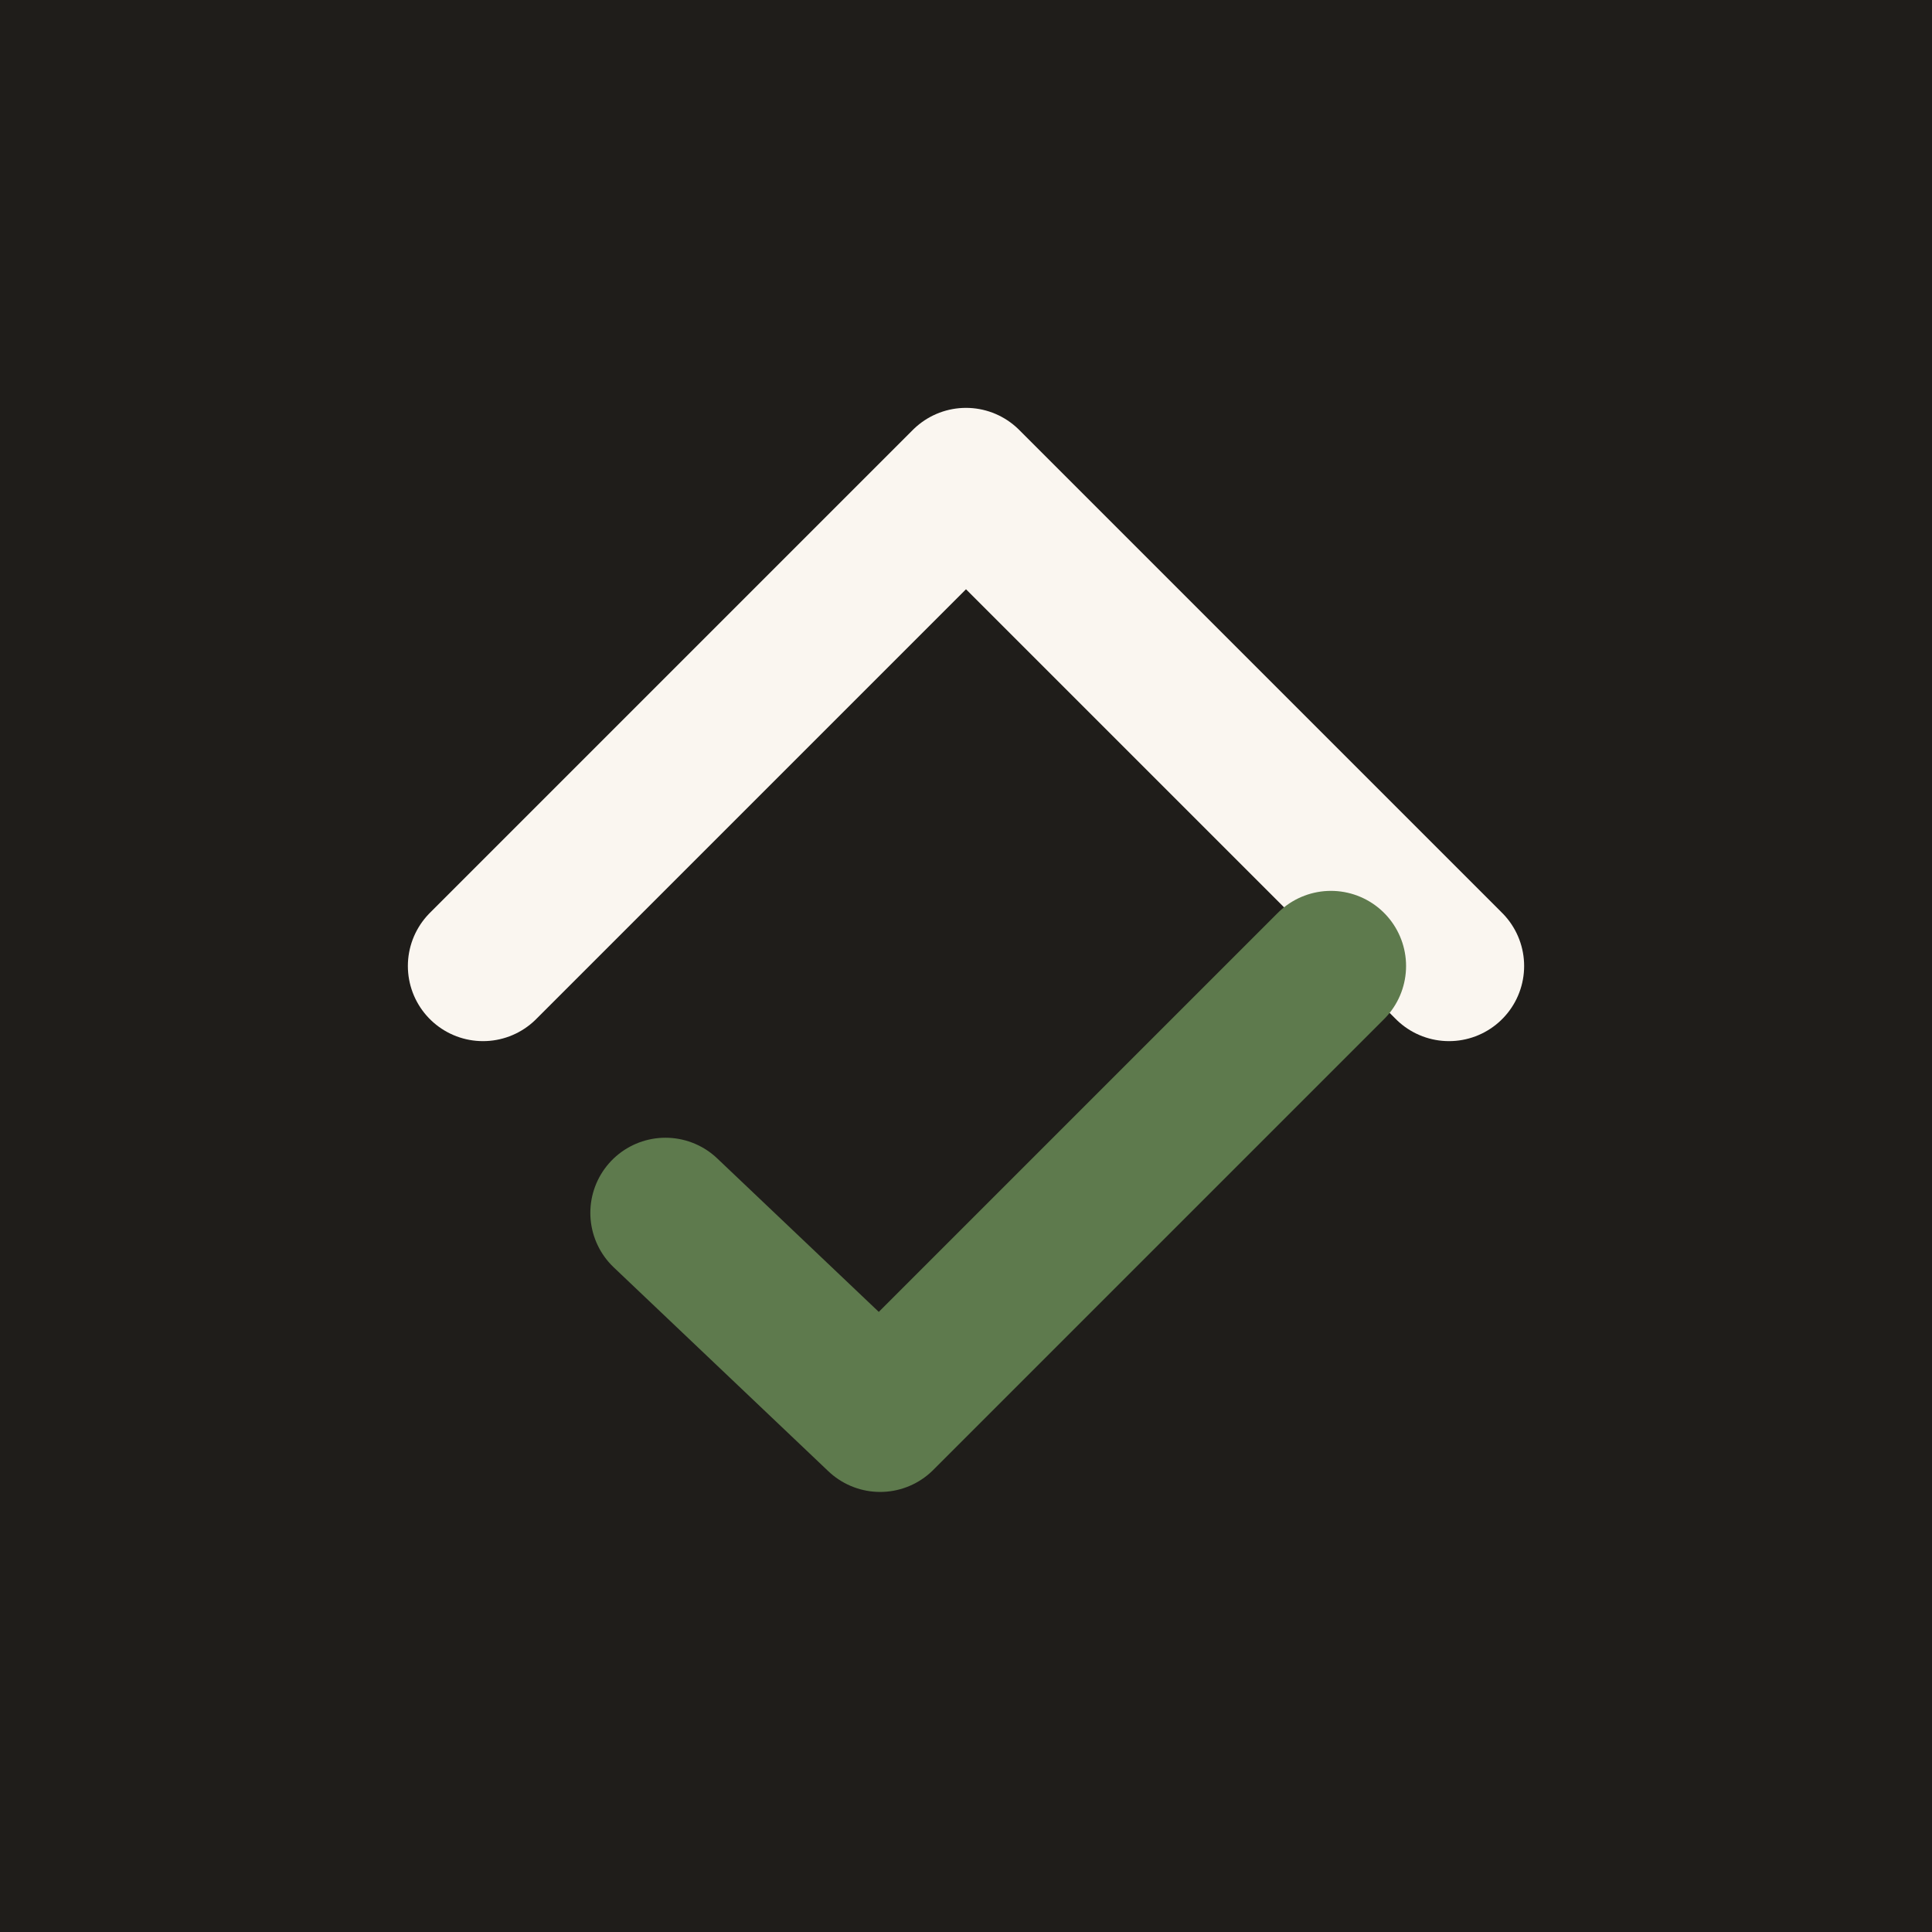
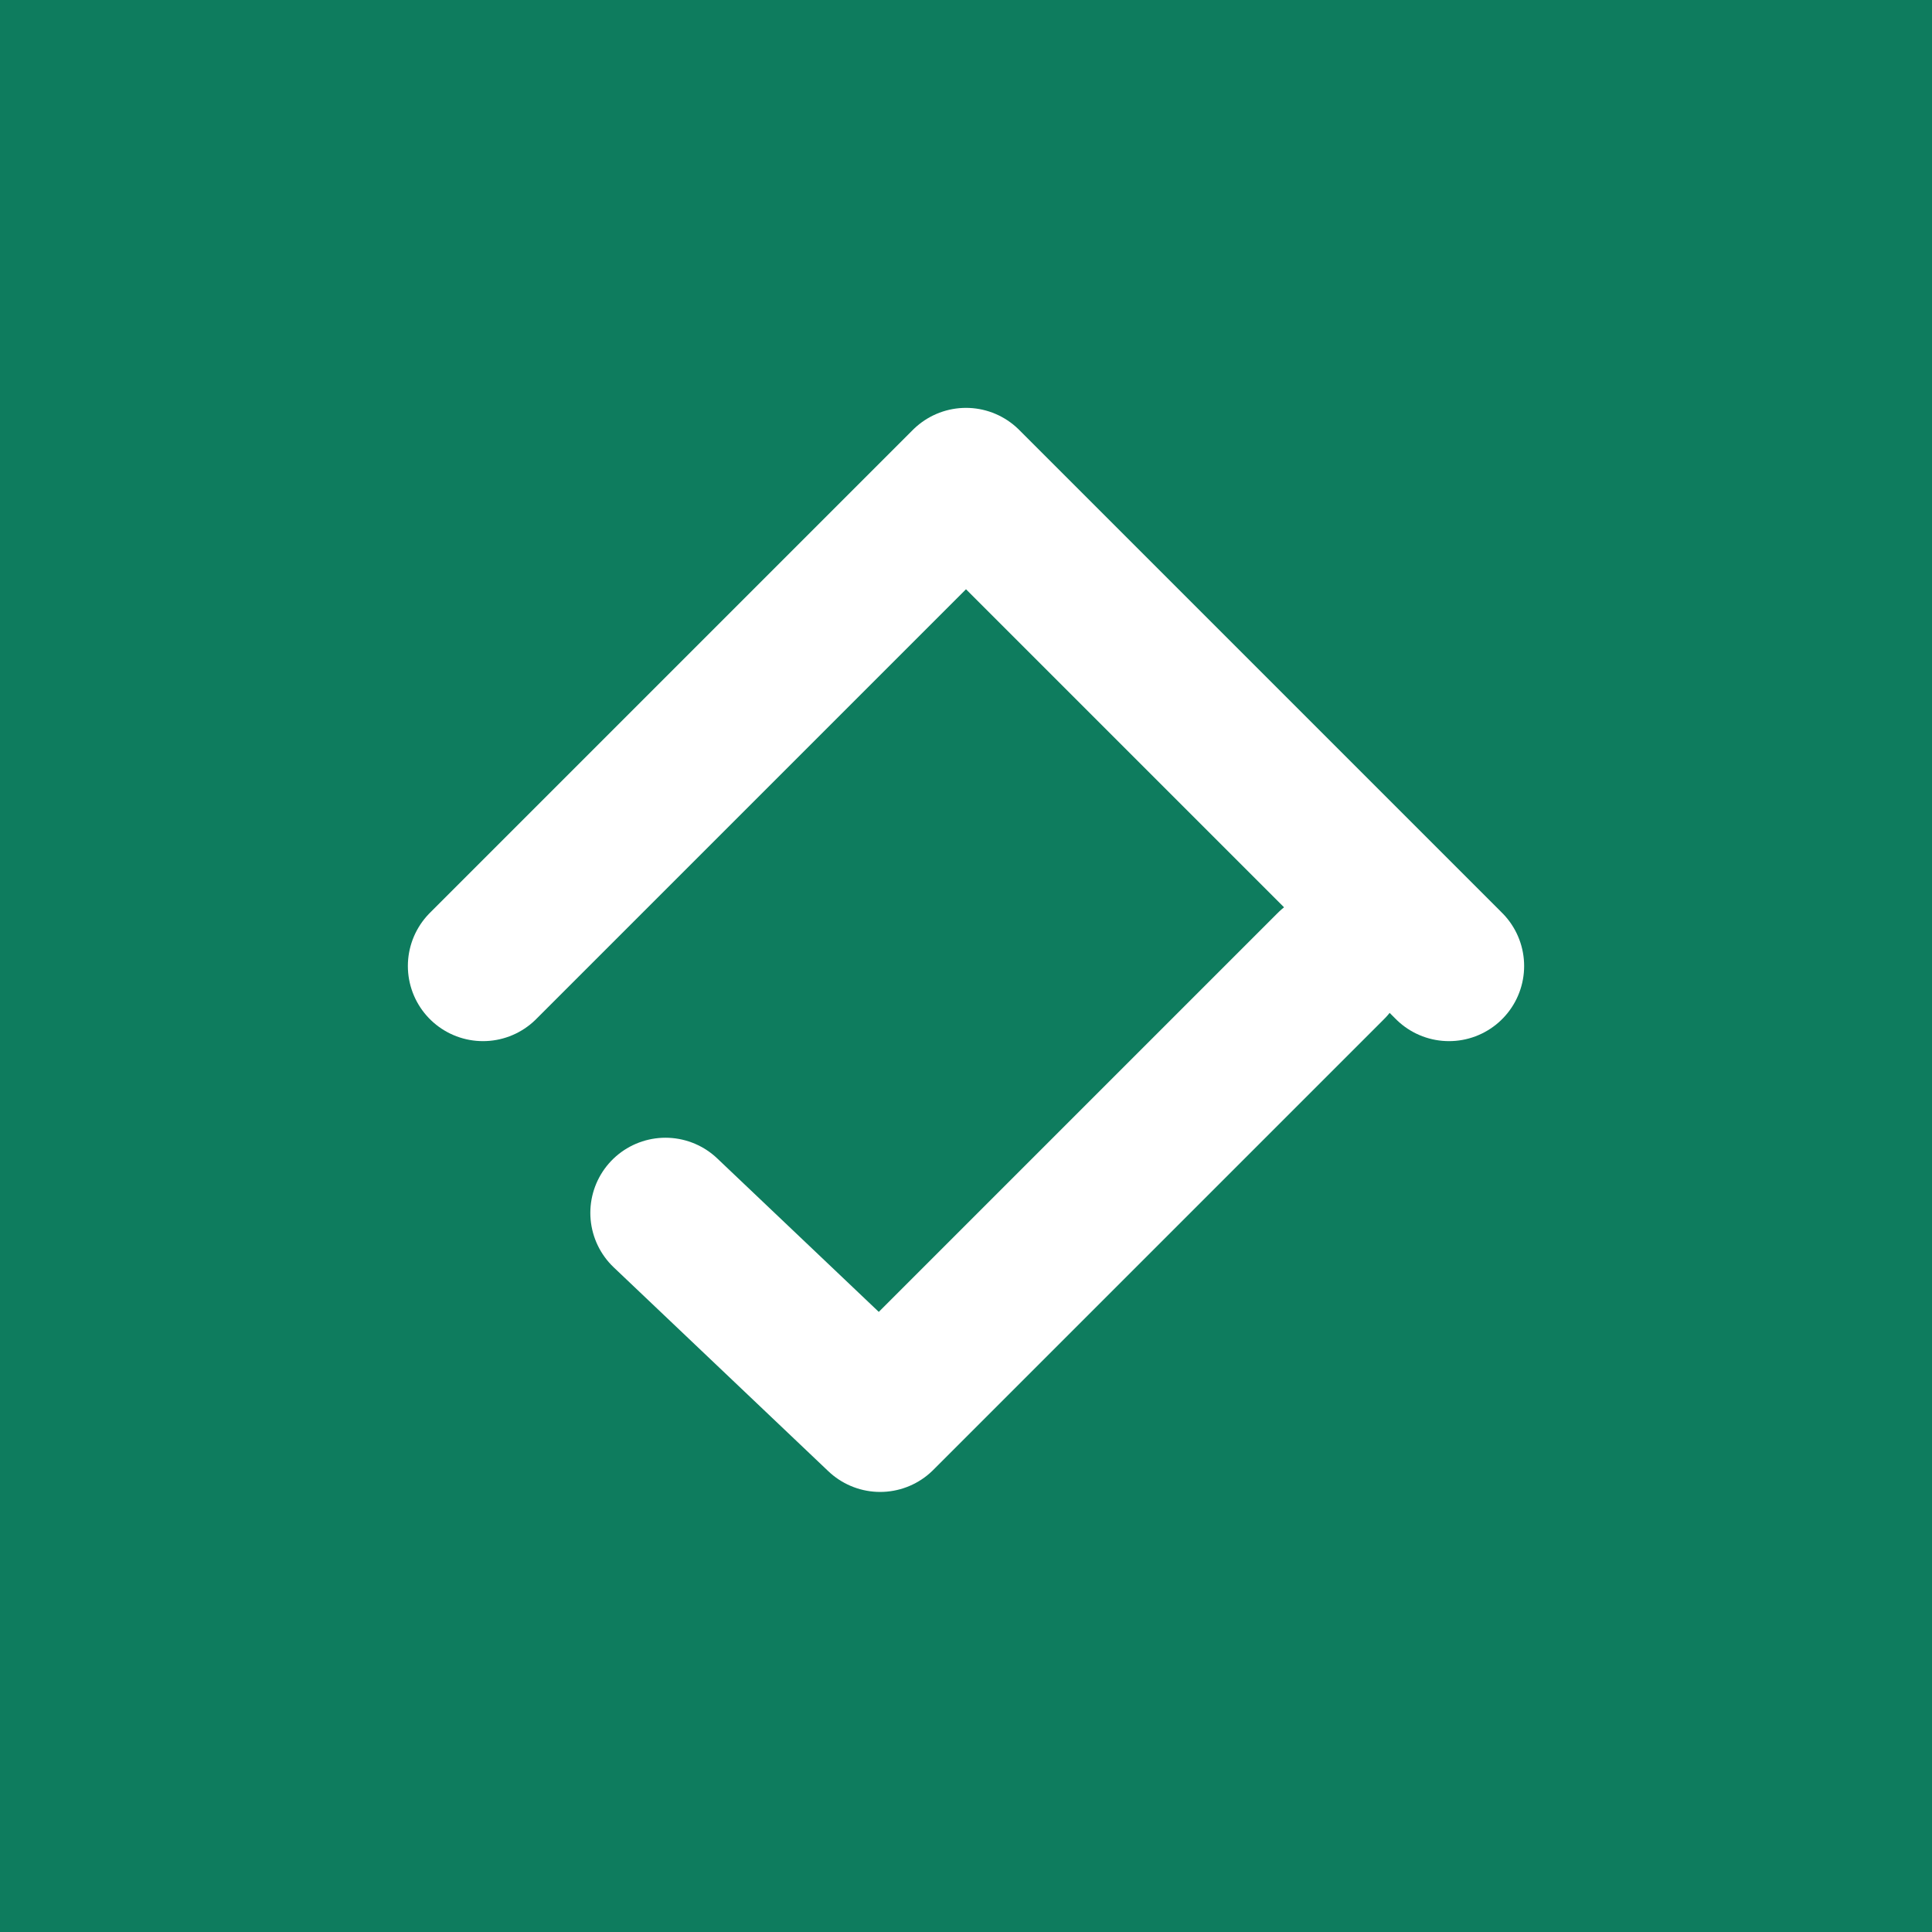
<svg xmlns="http://www.w3.org/2000/svg" viewBox="0 0 180 180" width="180" height="180" role="img" aria-label="Честные мастера">
-   <rect width="180" height="180" fill="#1F1D1A" />
-   <path d="M45 90 L90 45 L135 90" stroke="#FAF6F0" stroke-width="14" stroke-linecap="round" stroke-linejoin="round" fill="none" />
-   <path d="M62 113 L82 132 L124 90" stroke="#5E7A4D" stroke-width="14" stroke-linecap="round" stroke-linejoin="round" fill="none" />
+   <rect width="180" height="180" fill="#0E7C5E" />
+   <path d="M45 90 L90 45 L135 90" stroke="#FFFFFF" stroke-width="14" stroke-linecap="round" stroke-linejoin="round" fill="none" />
+   <path d="M62 113 L82 132 L124 90" stroke="#FFFFFF" stroke-width="14" stroke-linecap="round" stroke-linejoin="round" fill="none" />
</svg>
